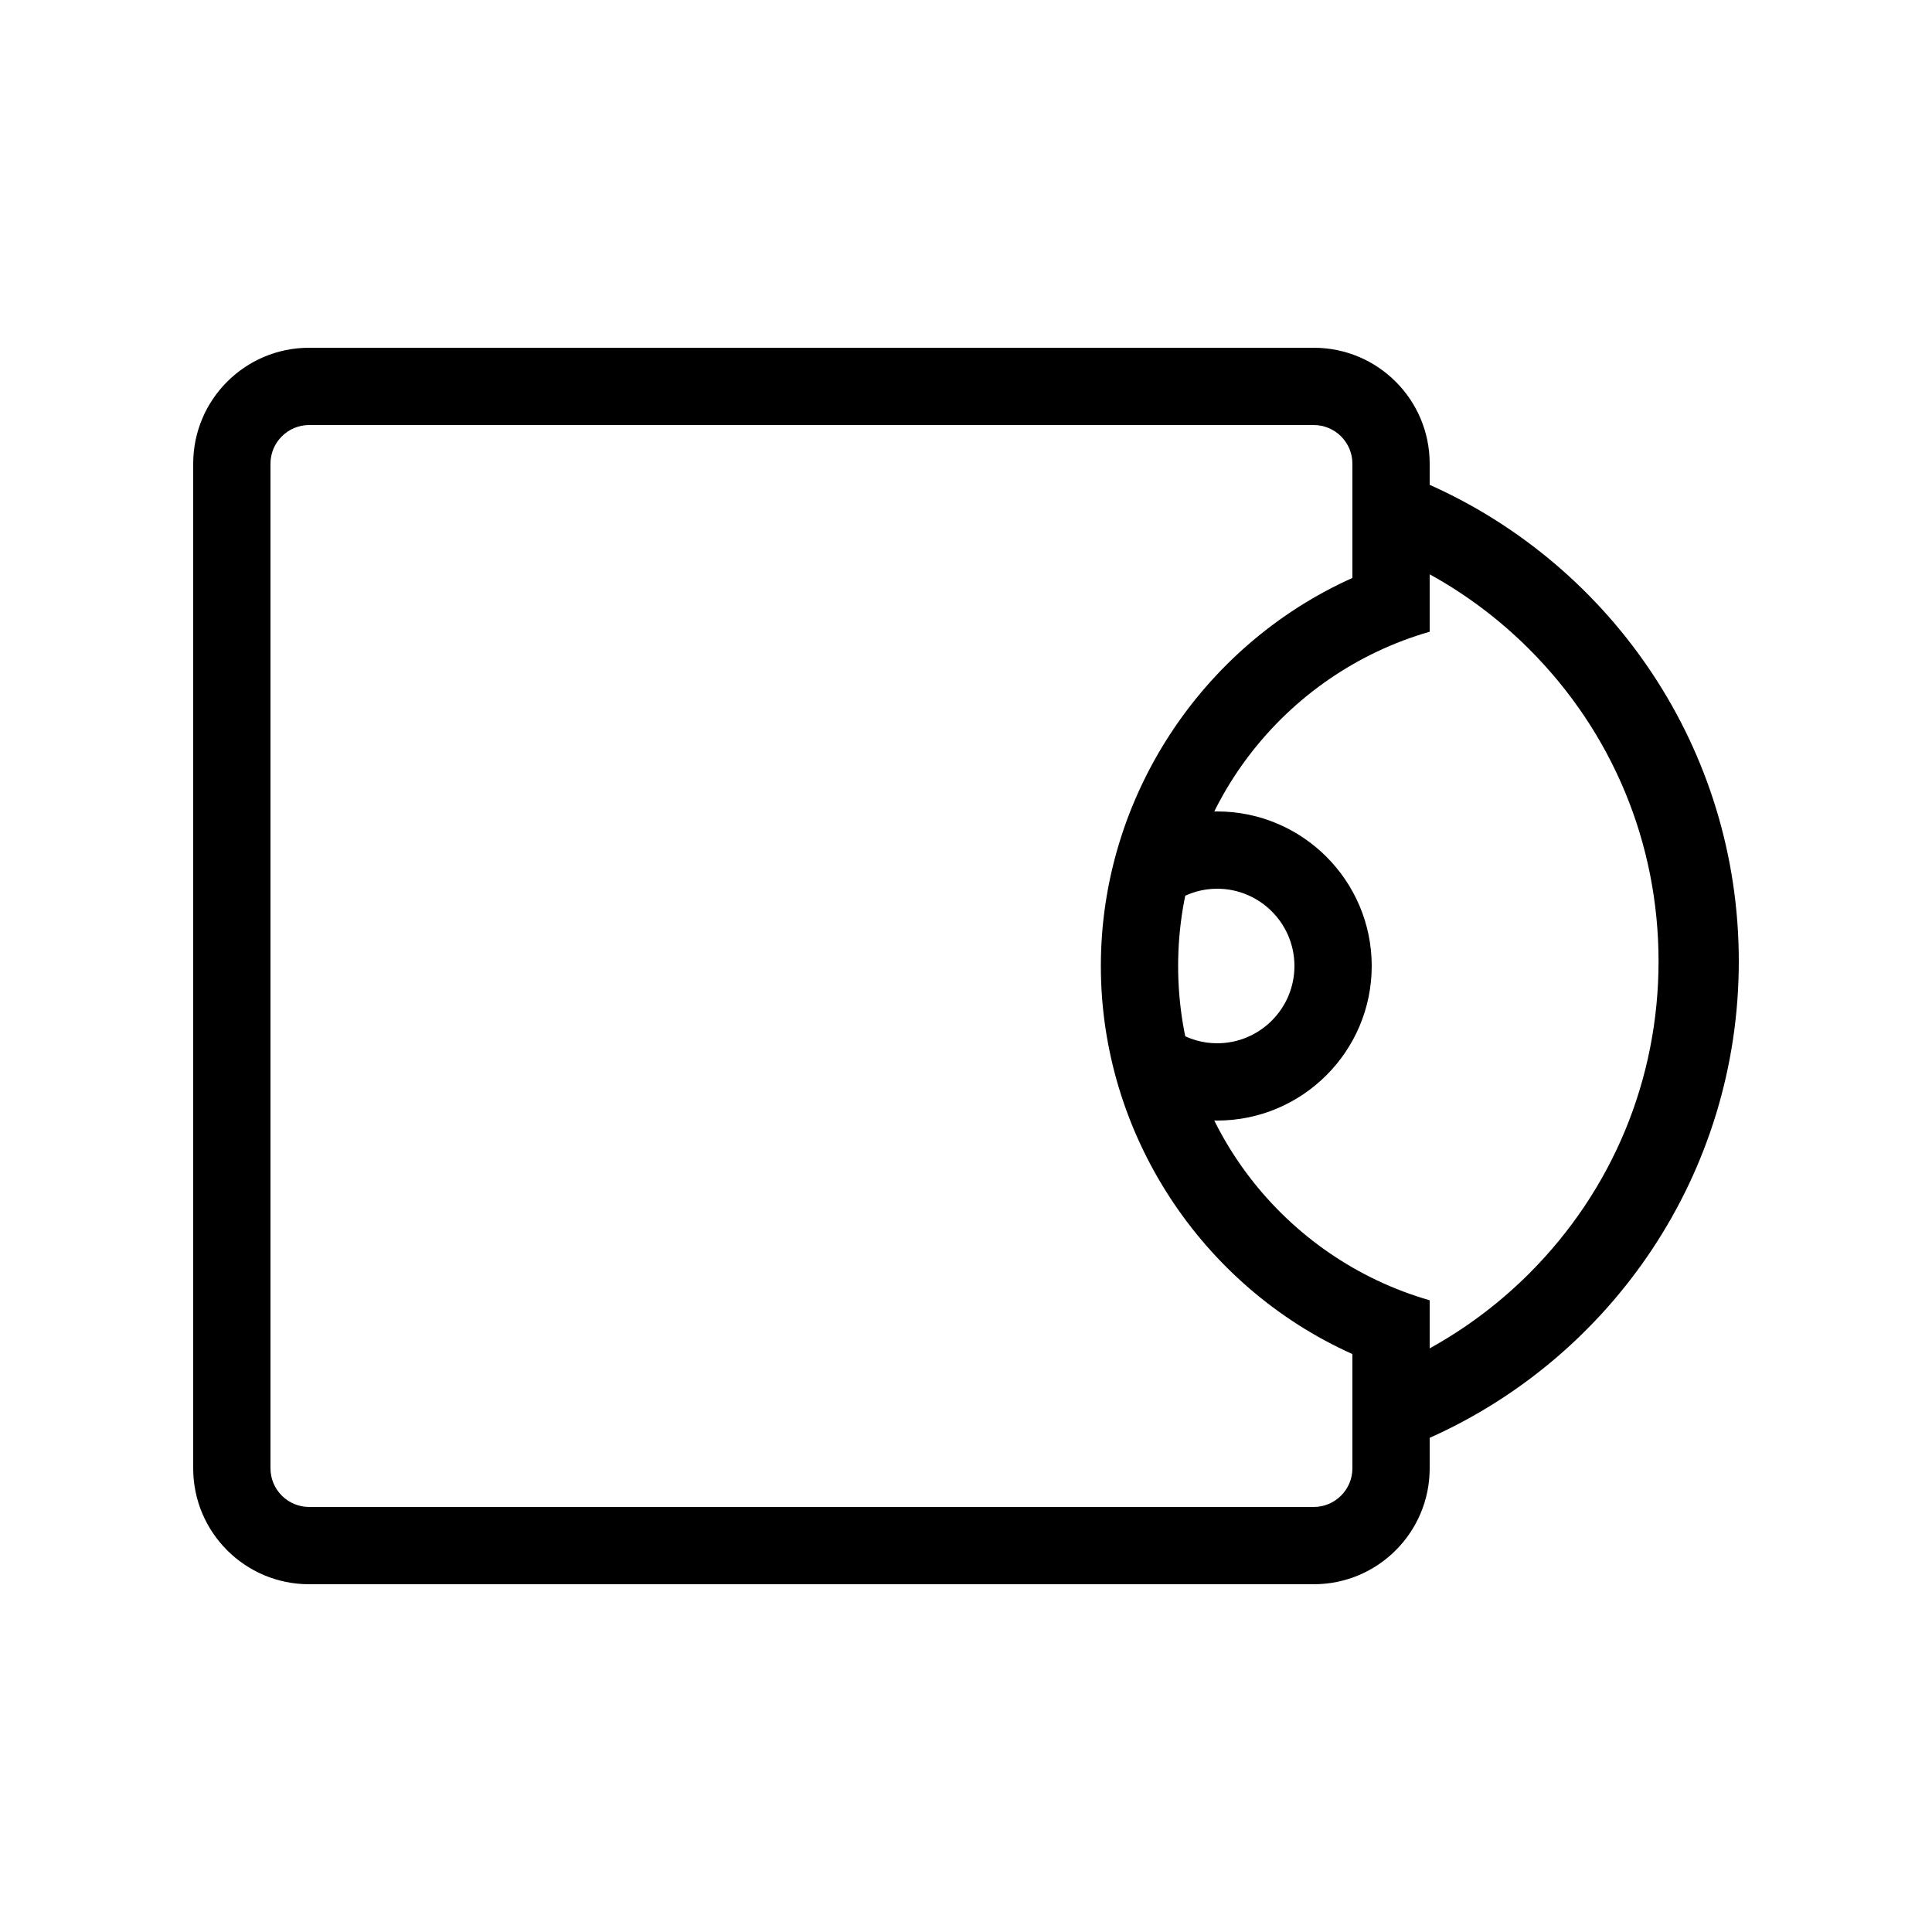
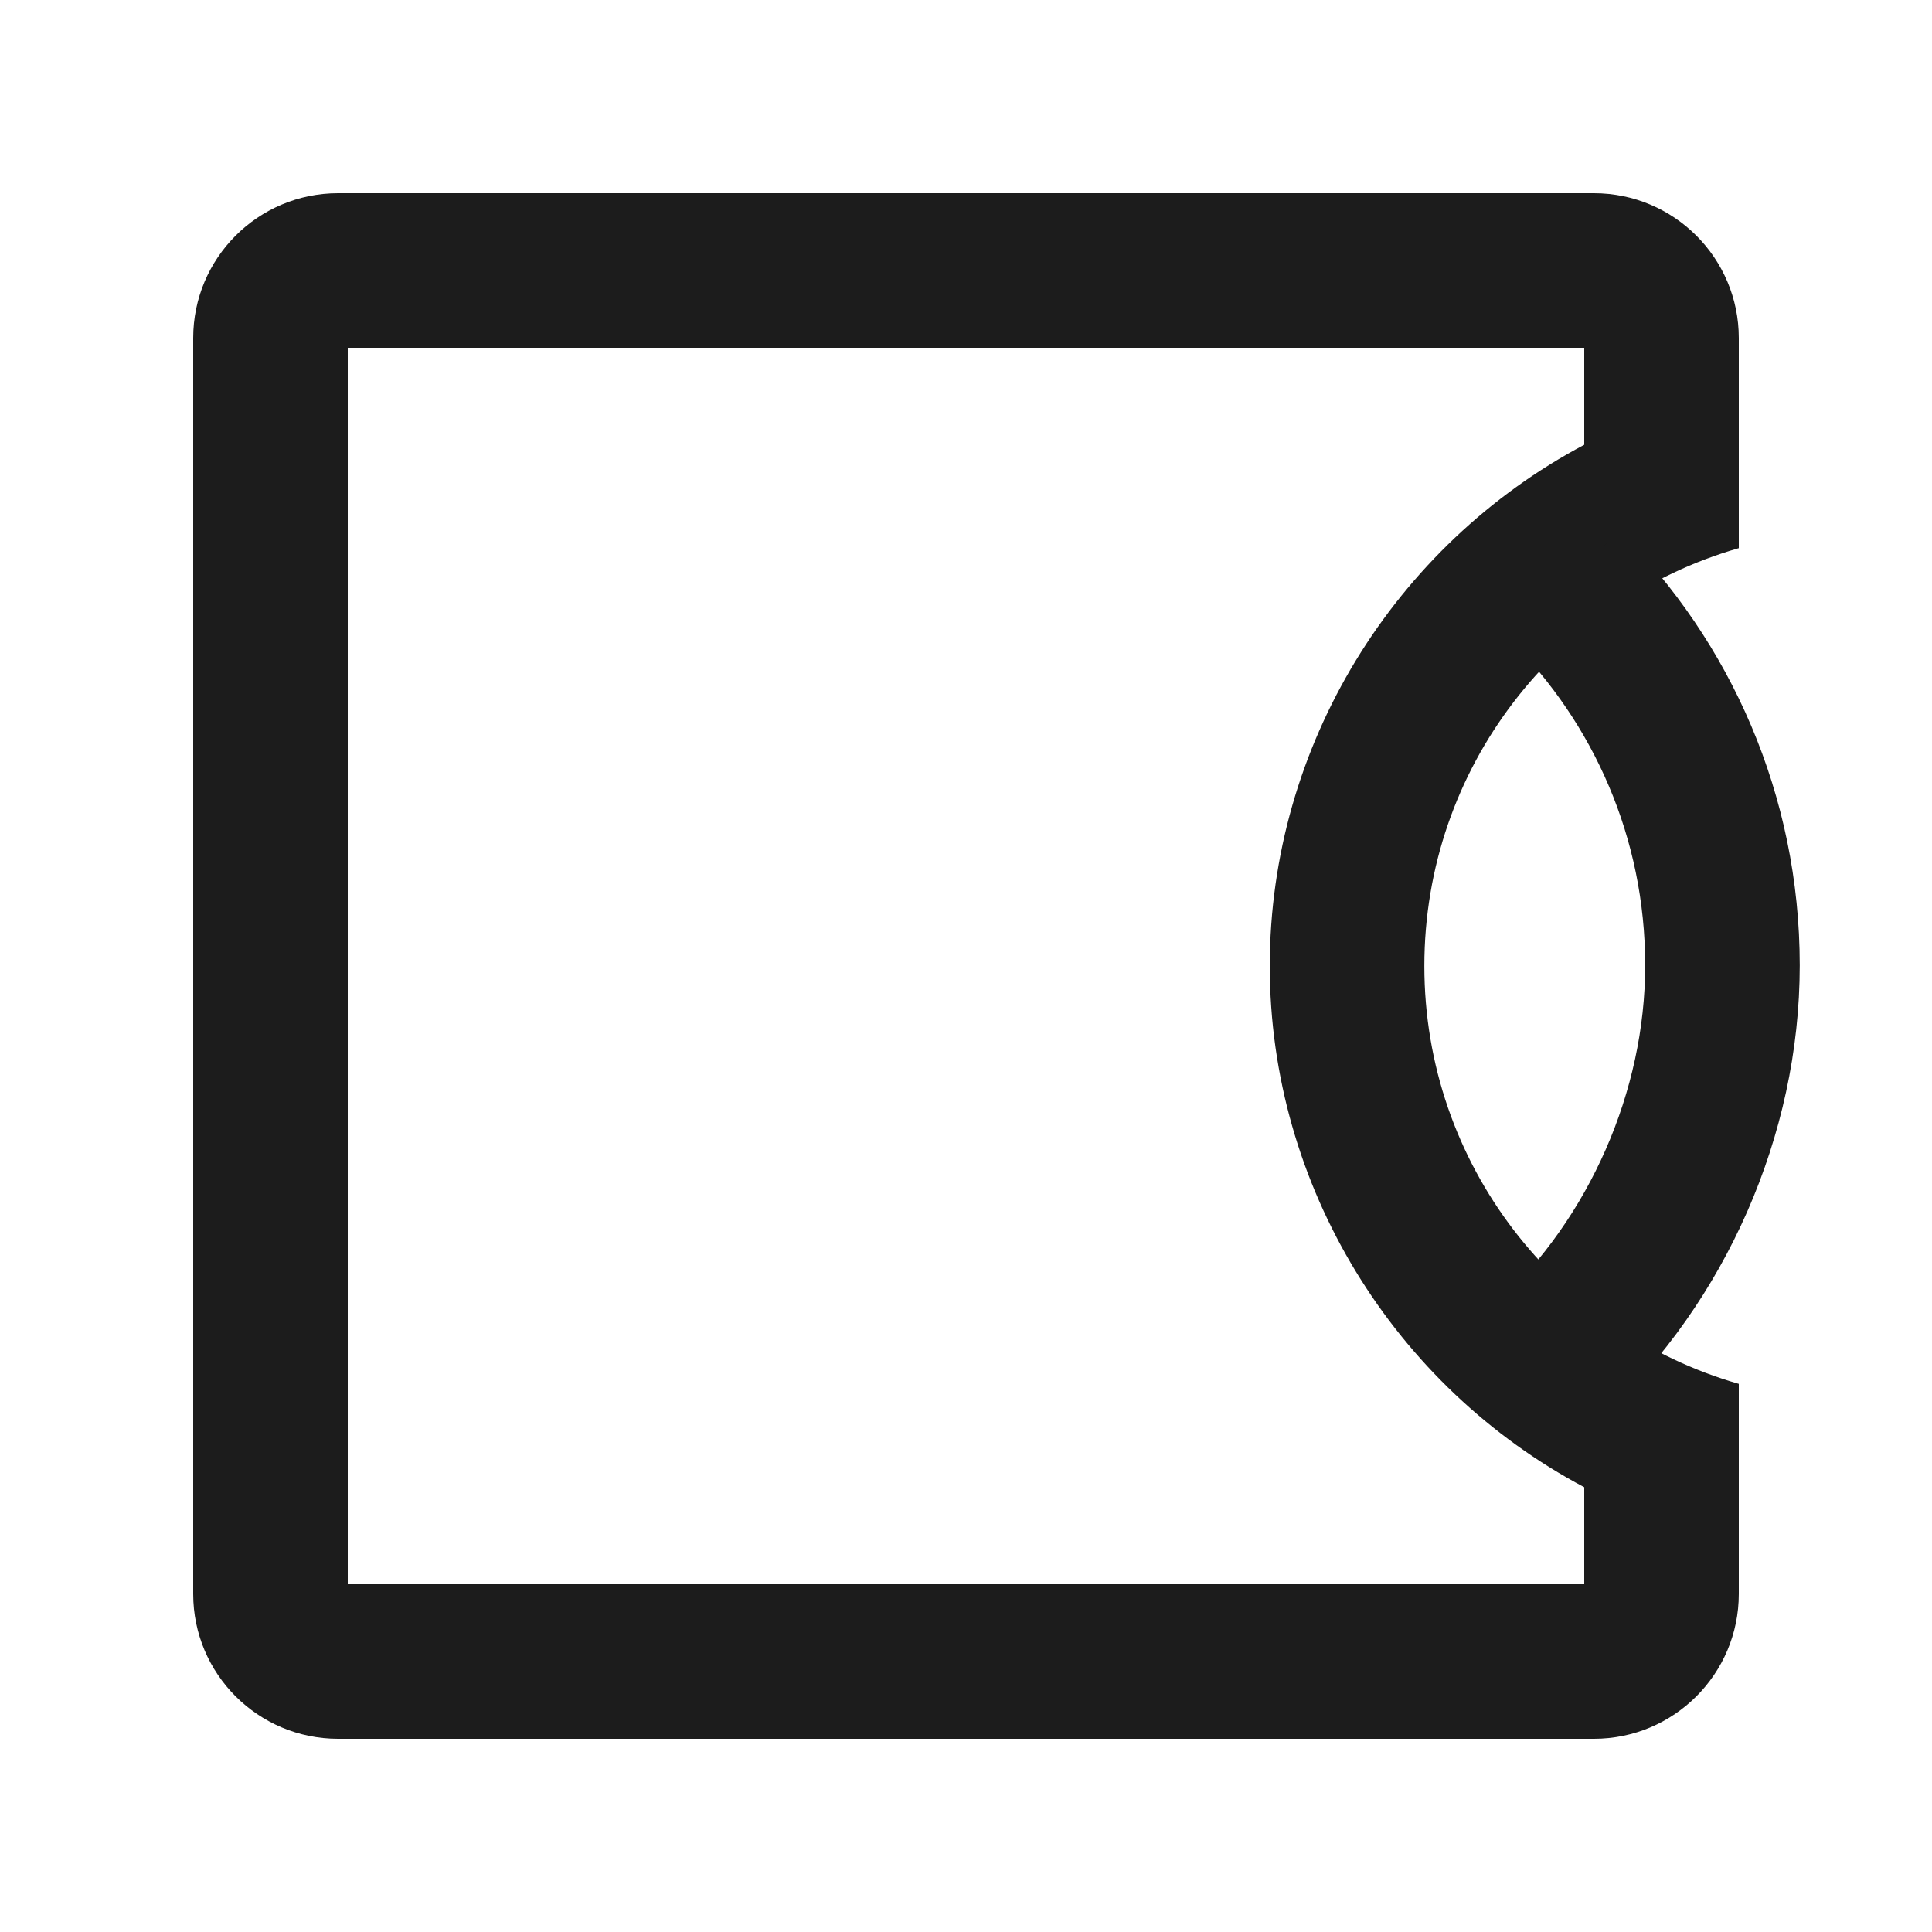
<svg xmlns="http://www.w3.org/2000/svg" id="_图层_1" data-name="图层_1" version="1.1" viewBox="0 0 500 500">
-   <path d="M340,110c5.51,0,10,4.49,10,10v29.57c-38.98,17.49-65.1,56.84-65.1,100.43s26.12,82.94,65.1,100.43v29.57c0,5.51-4.49,10-10,10H80c-5.51,0-10-4.49-10-10V120c0-5.51,4.49-10,10-10h260M340,90H80c-16.57,0-30,13.43-30,30v260c0,16.57,13.43,30,30,30h260c16.57,0,30-13.43,30-30v-43.49c-37.59-10.8-65.1-45.44-65.1-86.51s27.51-75.71,65.1-86.51v-43.49c0-16.57-13.43-30-30-30h0Z" />
-   <path d="M370,125.47v23.16c9.34,5.15,18.02,11.64,25.77,19.39,21.58,21.58,33.46,50.26,33.46,80.77s-11.88,59.2-33.46,80.77c-7.75,7.75-16.43,14.24-25.77,19.39v23.16c47.14-21.06,80-68.35,80-123.32s-32.86-102.26-80-123.32Z" />
-   <path d="M315,210c-3.56,0-7.02.48-10.31,1.35v21.54c3.02-1.82,6.54-2.89,10.31-2.89,11.03,0,20,8.97,20,20s-8.97,20-20,20c-3.77,0-7.29-1.07-10.31-2.89v21.54c3.29.88,6.75,1.35,10.31,1.35,22.06,0,40-17.94,40-40s-17.94-40-40-40Z" />
+   <path d="M410,90v25.11c-49.09,26.02-81.38,77.84-81.38,134.89s32.29,108.87,81.38,134.89v25.11H90V90h320M412.5,50H87.5c-20.71,0-37.5,16.79-37.5,37.5v325c0,20.71,16.79,37.5,37.5,37.5h325c20.71,0,37.5-16.79,37.5-37.5v-54.36c-46.99-13.5-81.38-56.8-81.38-108.14s34.38-94.63,81.38-108.14v-54.36c0-20.71-16.79-37.5-37.5-37.5h0Z" fill="#1c1c1c" />
+   <path d="M404.9,151.45c25.24,25.14,40.87,59.94,40.87,98.38s-17.01,76.27-44.22,101.62" fill="none" stroke="#1c1c1c" stroke-miterlimit="10" stroke-width="40" />
</svg>
